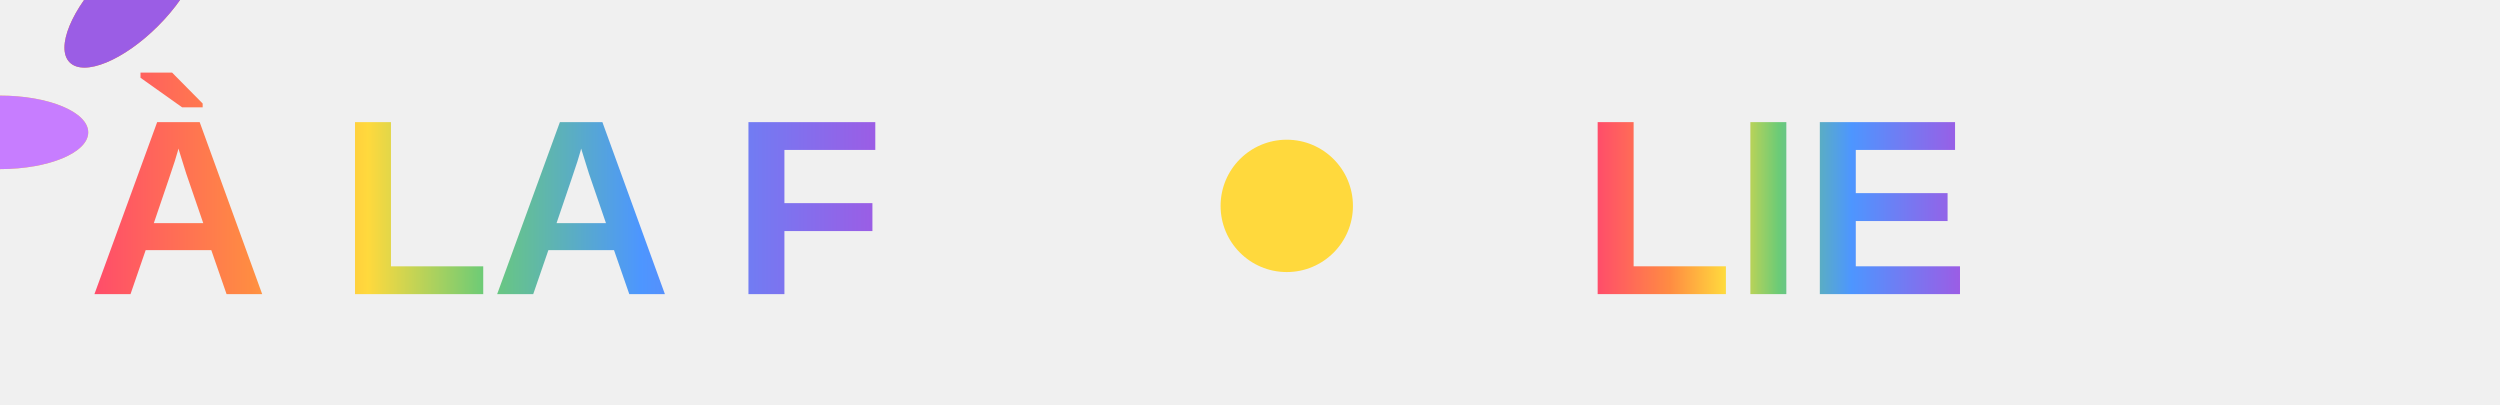
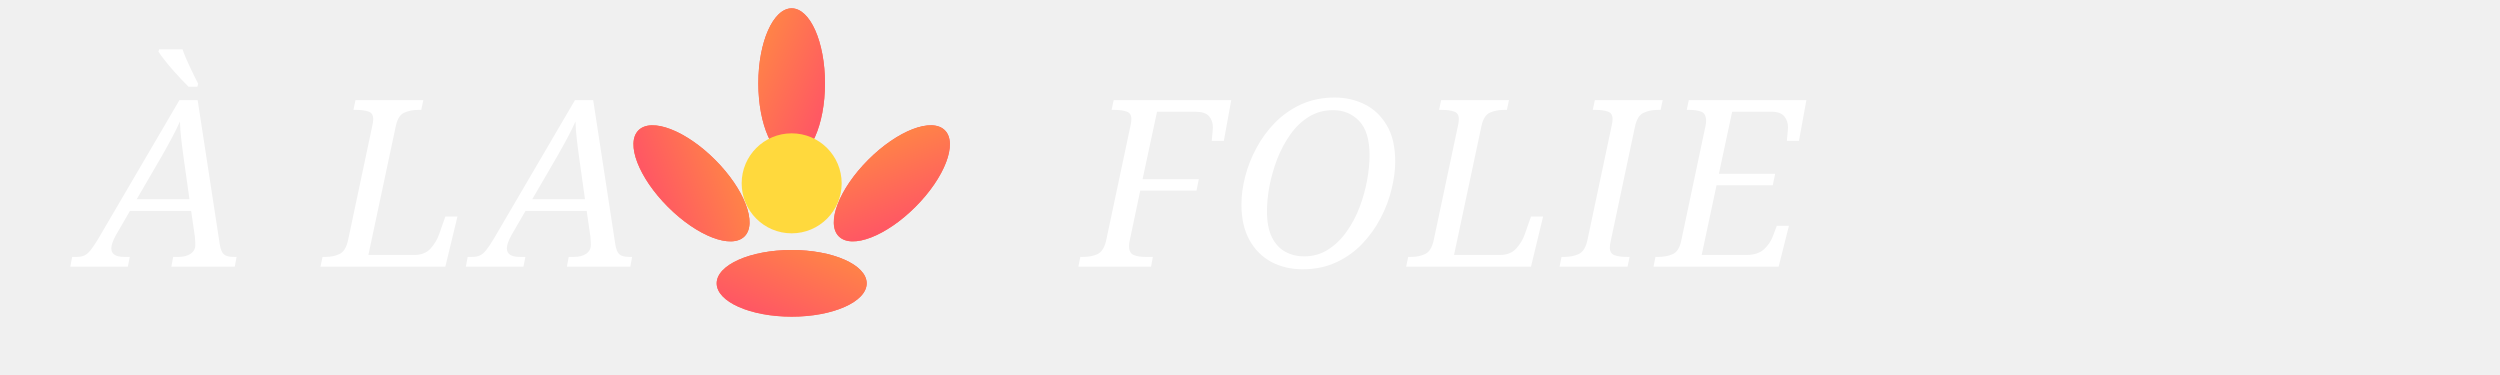
- <svg xmlns="http://www.w3.org/2000/svg" viewBox="0 0 340 55">
+ <svg xmlns="http://www.w3.org/2000/svg" viewBox="0 0 300 45">
  <defs>
-     <linearGradient id="rainbow" x1="0%" y1="0%" x2="100%" y2="0%">
-       <stop offset="0%" style="stop-color:#ff4d6a" />
-       <stop offset="20%" style="stop-color:#ff8c42" />
-       <stop offset="35%" style="stop-color:#ffd93d" />
-       <stop offset="50%" style="stop-color:#6bcb77" />
-       <stop offset="70%" style="stop-color:#4d96ff" />
-       <stop offset="100%" style="stop-color:#9b5de5" />
+     <linearGradient id="petal-grad" x1="0%" y1="0%" x2="100%" y2="100%">
+       <stop offset="0%" style="stop-color:#ff4d6a">
+         <animate attributeName="stop-color" values="#ff4d6a;#ff8c42;#ffd93d;#6bcb77;#4d96ff;#9b5de5;#ff4d6a" dur="8s" repeatCount="indefinite" />
+       </stop>
+       <stop offset="100%" style="stop-color:#ff8c42">
+         <animate attributeName="stop-color" values="#ff8c42;#ffd93d;#6bcb77;#4d96ff;#9b5de5;#ff4d6a;#ff8c42" dur="8s" repeatCount="indefinite" />
+       </stop>
    </linearGradient>
  </defs>
  <style>
    @keyframes spin {
-       from { transform: translate(175px, 28px) rotate(0deg); }
-       to { transform: translate(175px, 28px) rotate(360deg); }
-     }
-     @keyframes pulse {
-       0%, 100% { opacity: 1; }
-       50% { opacity: 0.7; }
+       from { transform: rotate(0deg); }
+       to { transform: rotate(360deg); }
    }

    .logo-text {
-       font-family: 'Arial Rounded MT Bold', 'Helvetica Rounded', Arial, sans-serif;
-       font-size: 34px;
-       font-weight: bold;
-       fill: url(#rainbow);
+       font-family: 'Cormorant Garamond', Georgia, serif;
+       font-size: 28px;
+       font-weight: 500;
+       font-style: italic;
+       fill: #ffffff;
+       letter-spacing: 1px;
    }

-     .petals {
-       animation: spin 15s linear infinite;
+     .flower {
+       transform-origin: center;
+       animation: spin 20s linear infinite;
    }

-     .petal { animation: pulse 2.5s ease-in-out infinite; }
-     .p1 { fill: #ff4d6a; }
-     .p2 { fill: #ff8c42; animation-delay: 0.3s; }
-     .p3 { fill: #ffd93d; animation-delay: 0.6s; }
-     .p4 { fill: #6bcb77; animation-delay: 0.9s; }
-     .p5 { fill: #4d96ff; animation-delay: 1.2s; }
-     .p6 { fill: #9b5de5; animation-delay: 1.5s; }
-     .p7 { fill: #c77dff; animation-delay: 1.8s; }
-     .p8 { fill: #ff6b6b; animation-delay: 2.1s; }
+     .petal {
+       fill: url(#petal-grad);
+     }

-     .center { fill: #ffd93d; }
+     .center {
+       fill: #ffd93d;
+     }
  </style>
-   <text x="12" y="40" class="logo-text">À LA F</text>
-   <g class="petals">
-     <ellipse class="petal p1" cx="0" cy="-18" rx="5" ry="12" />
-     <ellipse class="petal p2" cx="12.7" cy="-12.7" rx="5" ry="12" transform="rotate(45)" />
-     <ellipse class="petal p3" cx="18" cy="0" rx="5" ry="12" transform="rotate(90)" />
-     <ellipse class="petal p4" cx="12.7" cy="12.7" rx="5" ry="12" transform="rotate(135)" />
-     <ellipse class="petal p5" cx="0" cy="18" rx="5" ry="12" transform="rotate(180)" />
-     <ellipse class="petal p6" cx="-12.7" cy="12.7" rx="5" ry="12" transform="rotate(225)" />
-     <ellipse class="petal p7" cx="-18" cy="0" rx="5" ry="12" transform="rotate(270)" />
-     <ellipse class="petal p8" cx="-12.7" cy="-12.7" rx="5" ry="12" transform="rotate(315)" />
+   <text x="10" y="32" class="logo-text">À LA</text>
+   <g transform="translate(95, 22)">
+     <g class="flower">
+       <ellipse class="petal" cx="0" cy="-12" rx="4" ry="9" />
+       <ellipse class="petal" cx="8.5" cy="-8.5" rx="4" ry="9" transform="rotate(45)" />
+       <ellipse class="petal" cx="12" cy="0" rx="4" ry="9" transform="rotate(90)" />
+       <ellipse class="petal" cx="8.5" cy="8.5" rx="4" ry="9" transform="rotate(135)" />
+       <ellipse class="petal" cx="0" cy="12" rx="4" ry="9" transform="rotate(180)" />
+       <ellipse class="petal" cx="-8.5" cy="8.5" rx="4" ry="9" transform="rotate(225)" />
+       <ellipse class="petal" cx="-12" cy="0" rx="4" ry="9" transform="rotate(270)" />
+       <ellipse class="petal" cx="-8.5" cy="-8.5" rx="4" ry="9" transform="rotate(315)" />
+     </g>
+     <circle class="center" cx="0" cy="0" r="6" />
  </g>
-   <circle class="center" cx="175" cy="28" r="9" />
-   <text x="215" y="40" class="logo-text">LIE</text>
+   <text x="130" y="32" class="logo-text">FOLIE</text>
</svg>
